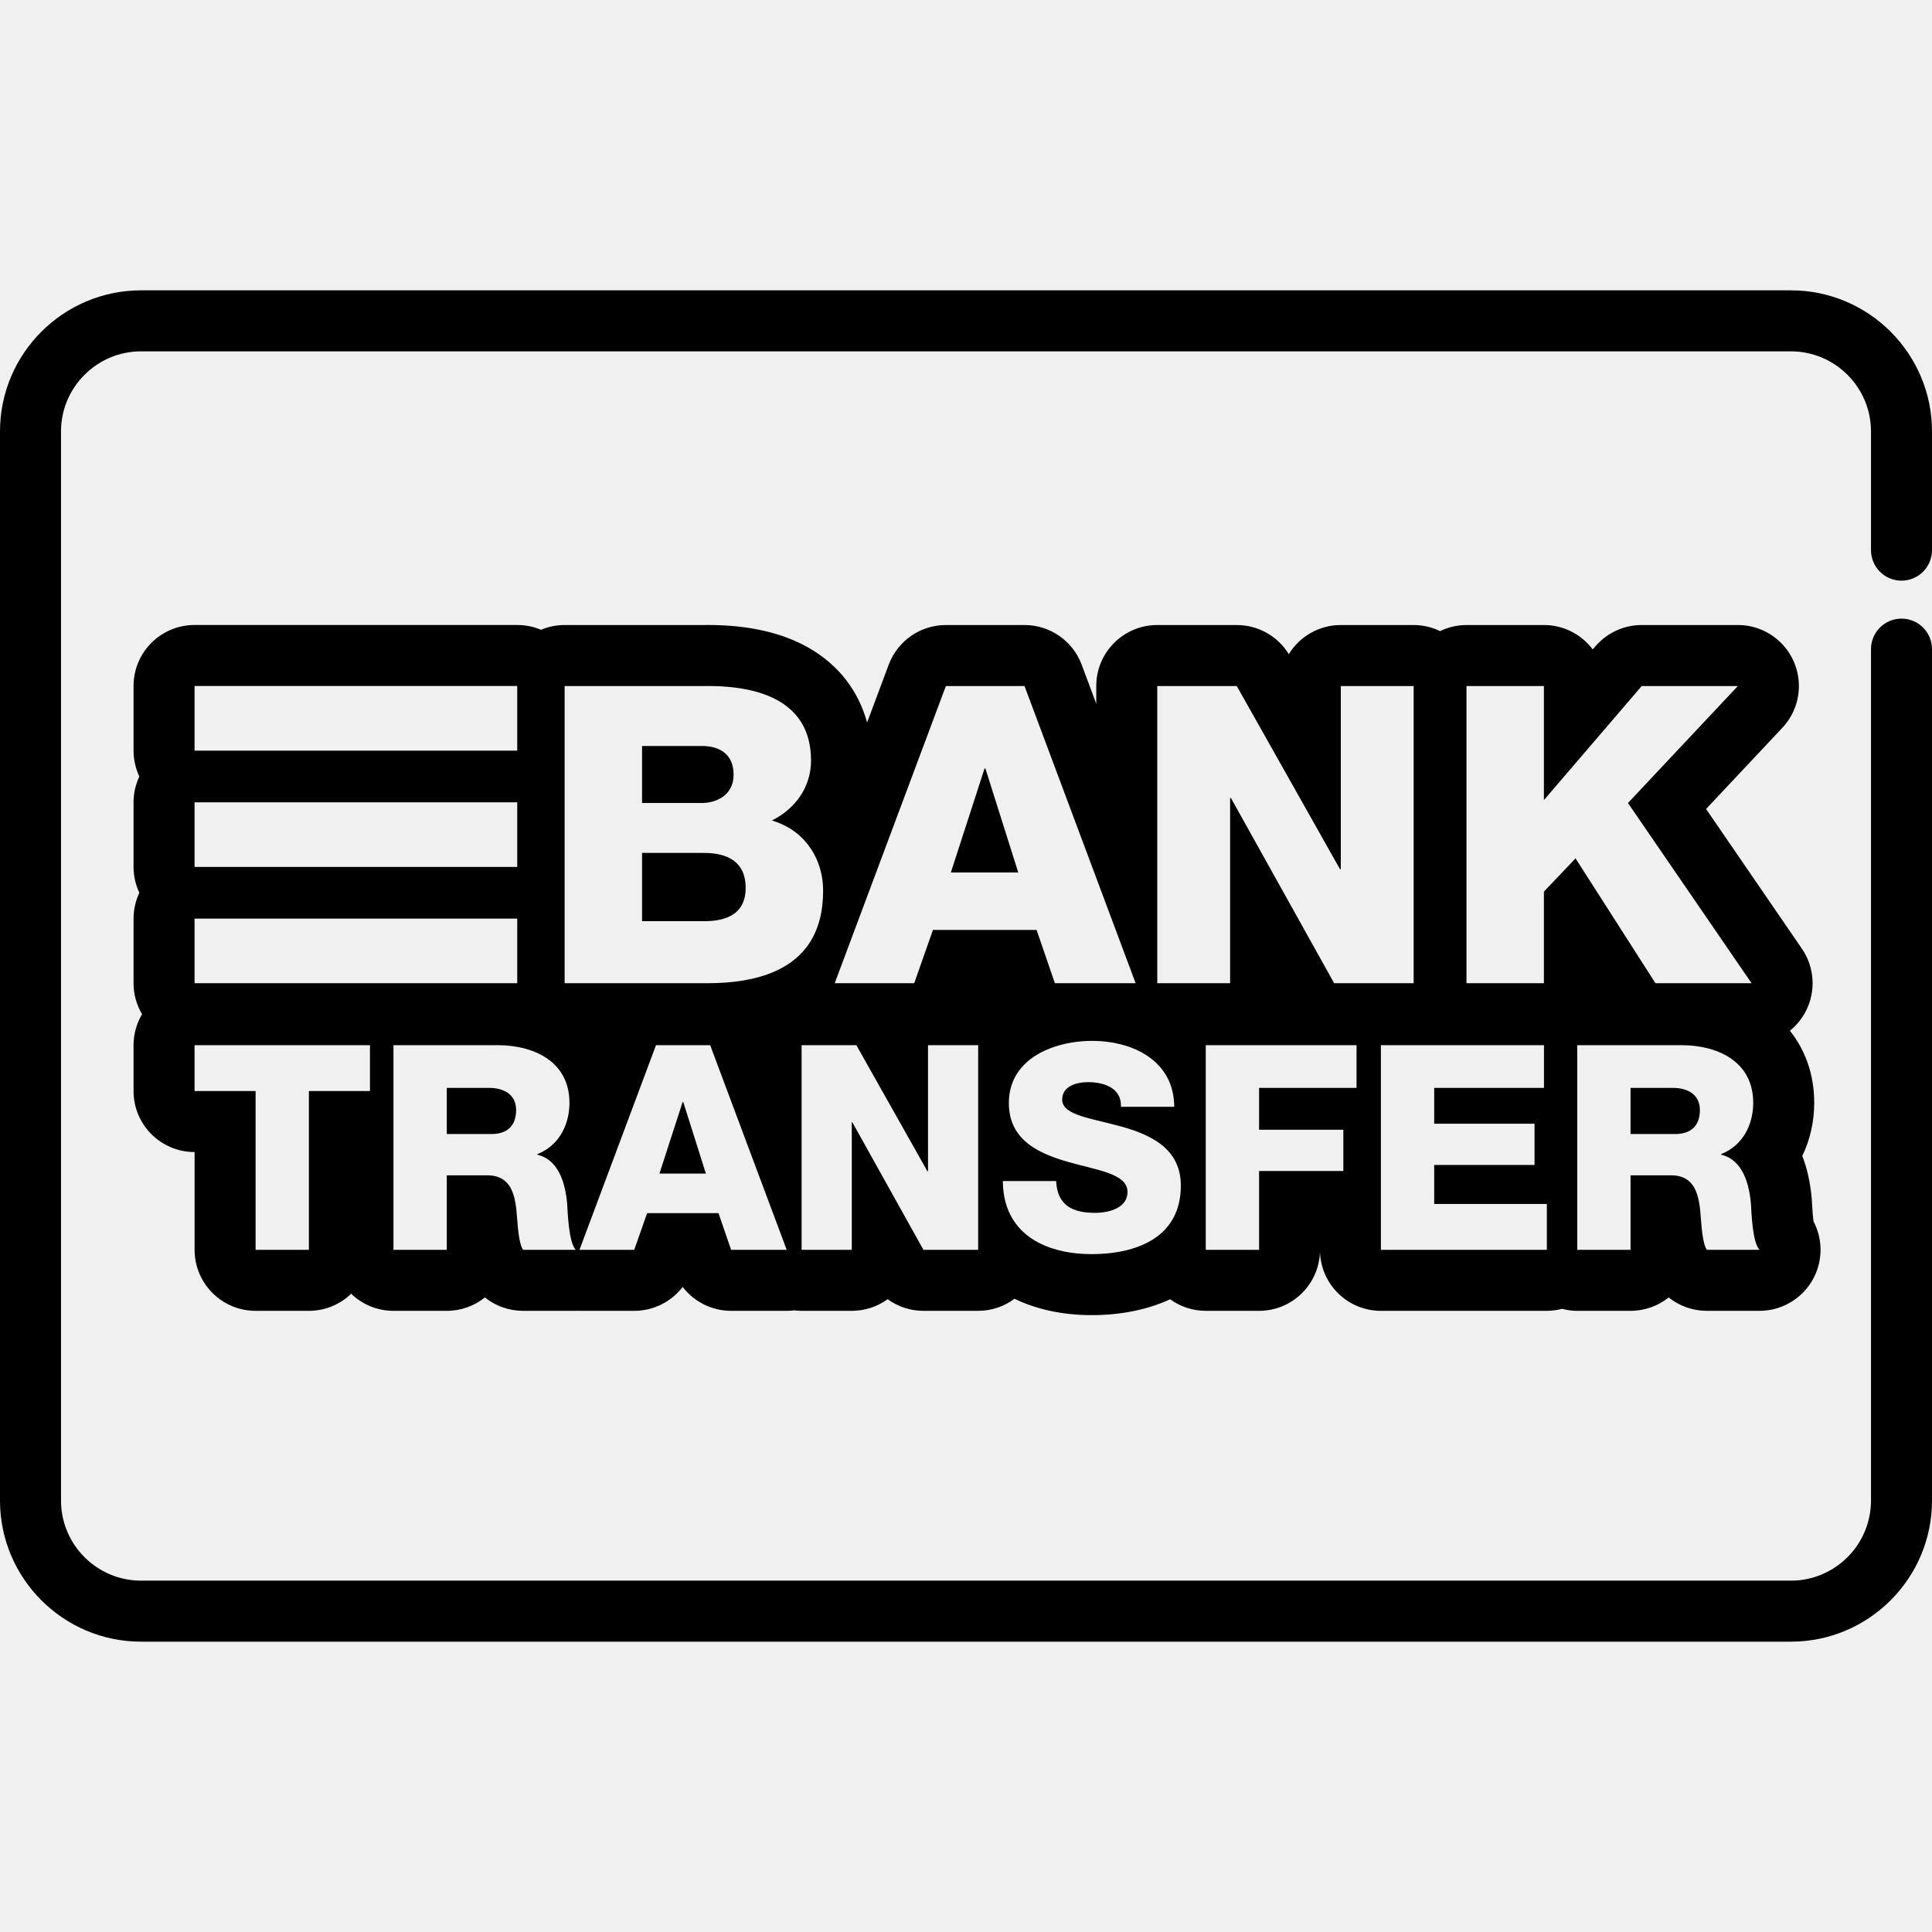
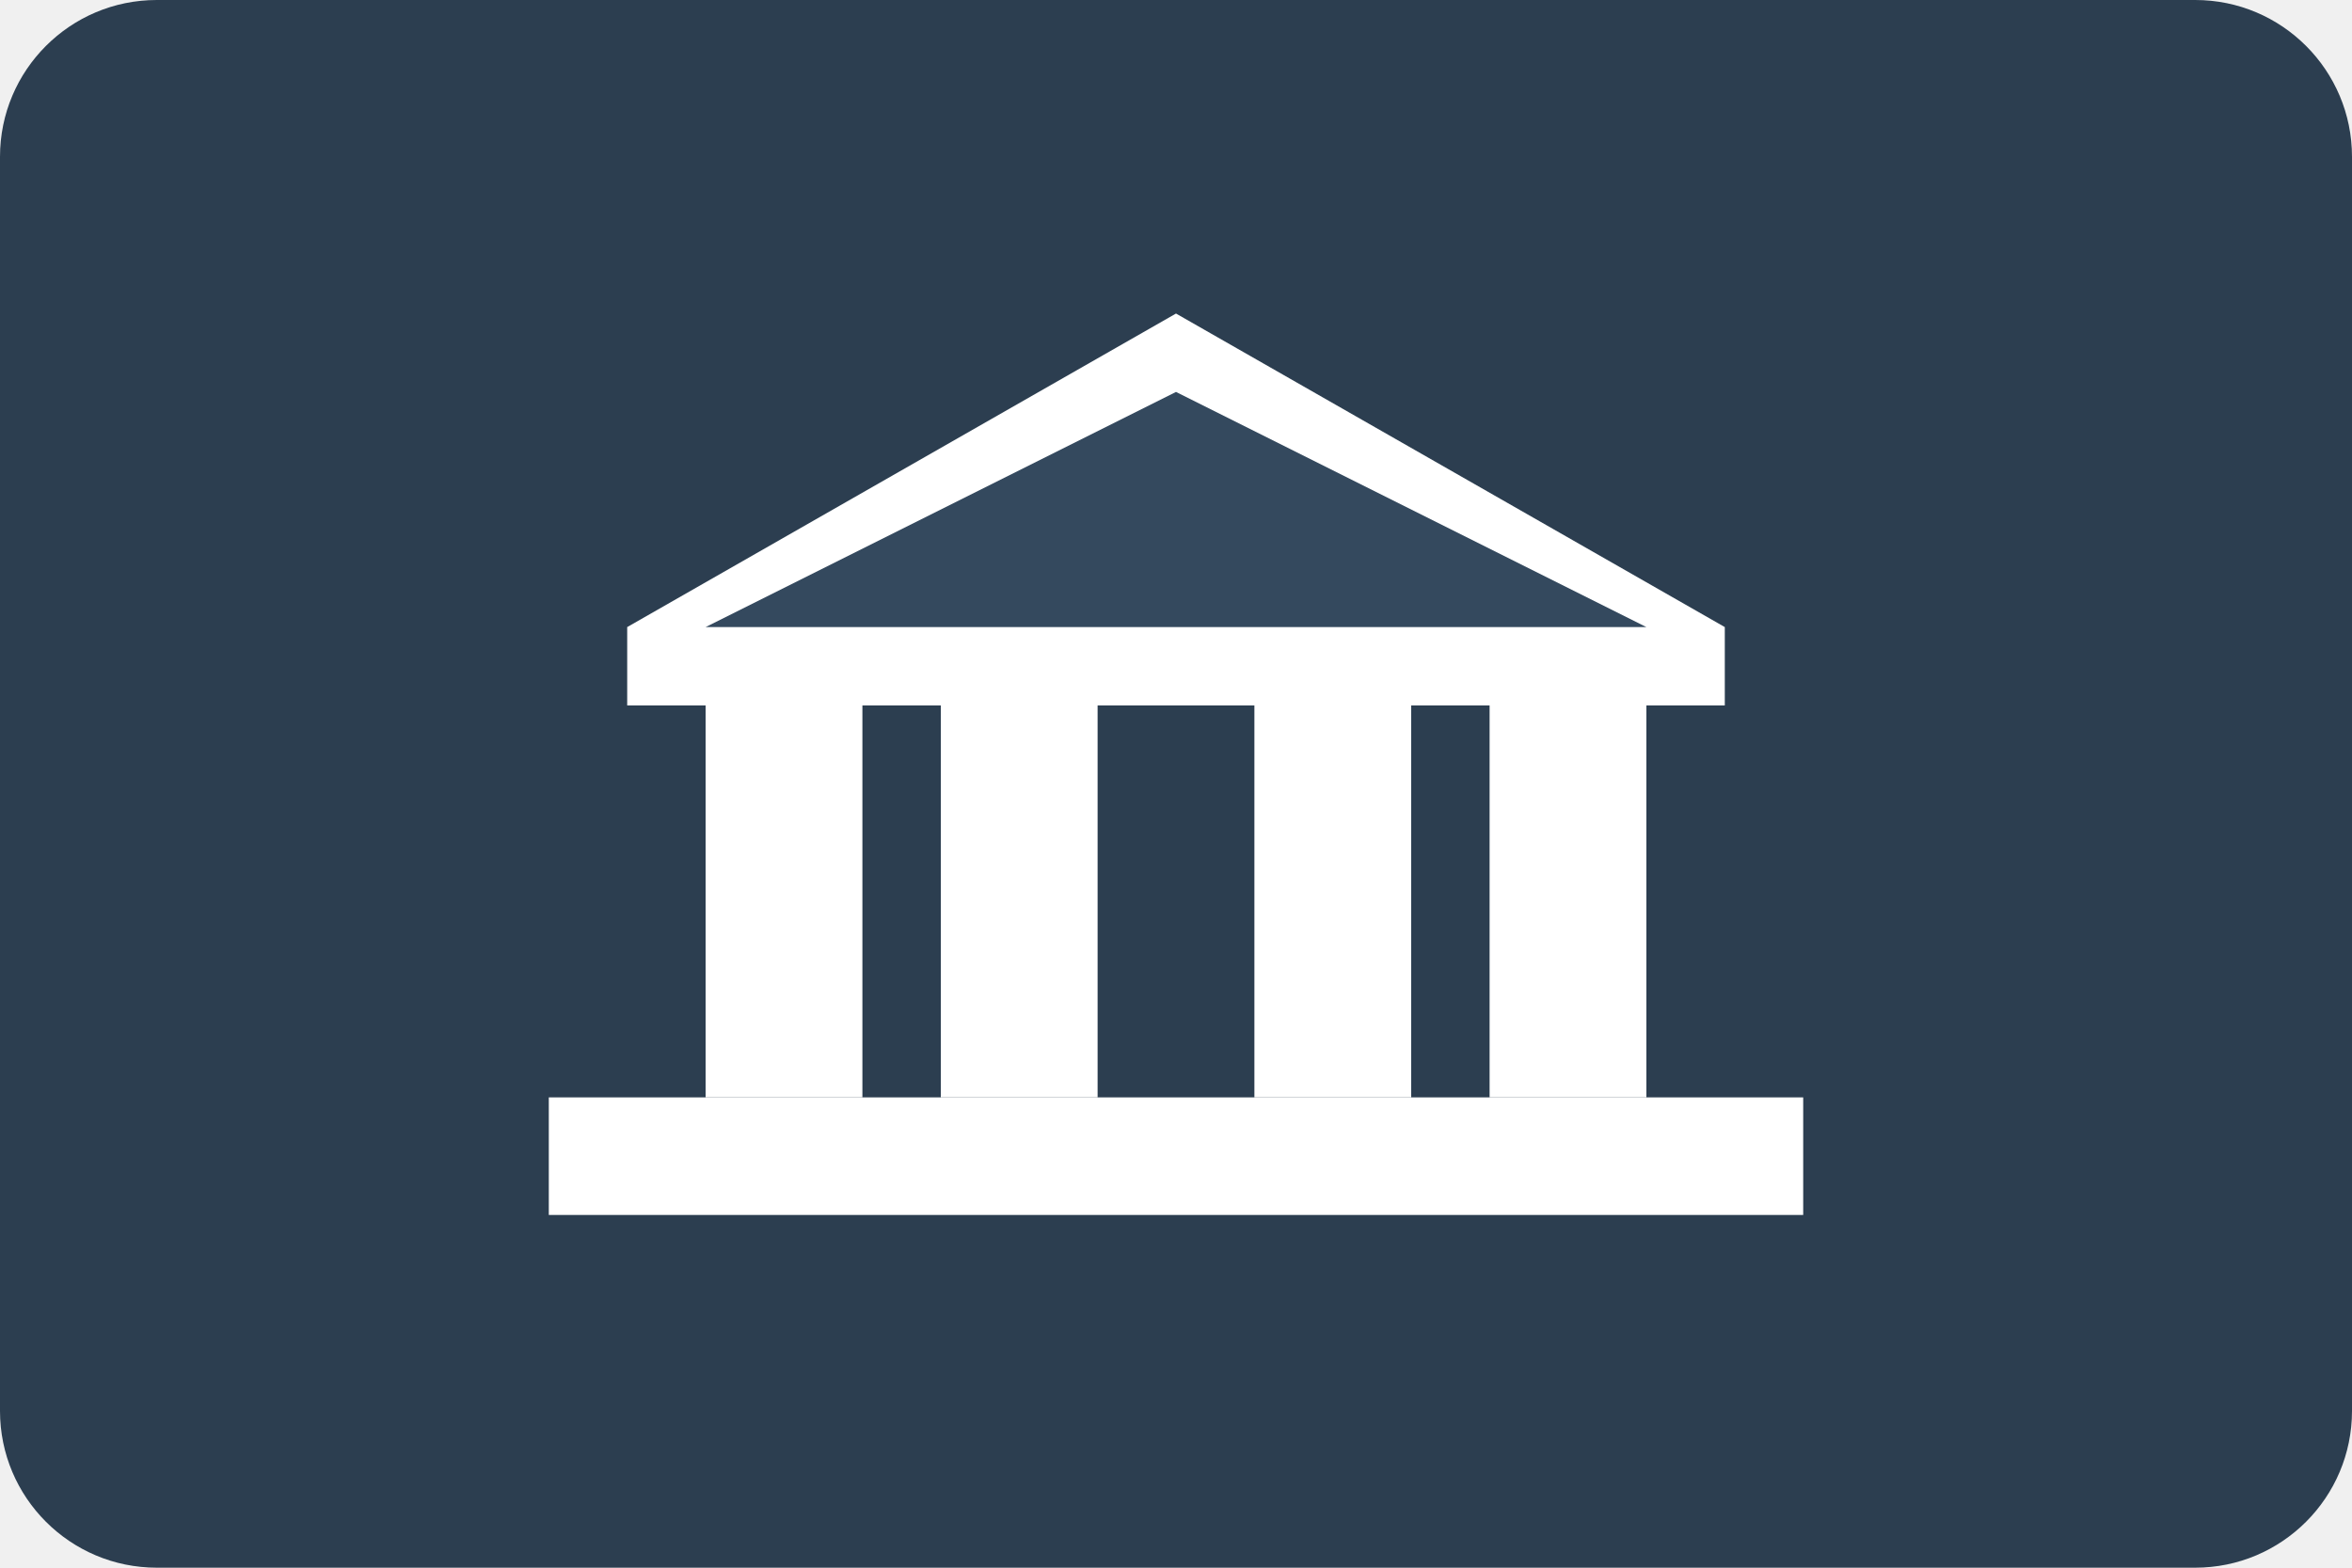
- <svg xmlns="http://www.w3.org/2000/svg" fill="#000000" height="800px" width="800px" version="1.1" id="Capa_1" viewBox="0 0 511.998 511.998" xml:space="preserve">
-   <g>
-     <g>
-       <path d="M503.914,153.878c4.466,0,8.084-3.618,8.084-8.084v-31.459c0-20.619-16.774-37.394-37.393-37.394H37.393    C16.774,76.942,0,93.716,0,114.336v283.326c0,20.62,16.774,37.395,37.393,37.395h437.214c20.619,0,37.393-16.775,37.391-37.395    V172.024c0-4.466-3.618-8.084-8.084-8.084c-4.466,0-8.084,3.618-8.084,8.084v225.637c0,11.705-9.522,21.227-21.225,21.227H37.393    c-11.703,0-21.225-9.522-21.225-21.227V114.336c0-11.704,9.522-21.226,21.225-21.226h437.212c11.703,0,21.225,9.522,21.225,21.226    v31.459C495.83,150.26,499.448,153.878,503.914,153.878z" />
-     </g>
-   </g>
-   <g>
-     <g>
-       <path d="M186.584,226.037h-16.436v18.088h16.436v0.002c6.507,0,11.029-2.315,11.029-8.824    C197.613,228.354,192.76,226.037,186.584,226.037z" />
-     </g>
-   </g>
-   <g>
-     <g>
-       <path d="M186.033,197.693h-15.886v15.11h15.886c3.529,0,8.381-1.876,8.381-7.5C194.414,199.568,190.332,197.693,186.033,197.693z" />
-     </g>
-   </g>
-   <g>
-     <g>
-       <polygon points="261.137,203.648 260.917,203.648 251.983,231.224 269.851,231.224   " />
-     </g>
-   </g>
-   <g>
-     <g>
-       <path d="M129.642,288.299h-11.24v12.229h11.846c4.254,0,6.533-2.278,6.533-6.378C136.781,290.125,133.591,288.299,129.642,288.299    z" />
-     </g>
-   </g>
-   <g>
-     <g>
-       <polygon points="181.063,292.021 180.912,292.021 174.76,311.011 187.065,311.011   " />
-     </g>
-   </g>
-   <g>
-     <g>
-       <path d="M443.349,288.299h-11.24v12.229h11.85c4.252,0,6.529-2.278,6.529-6.378C450.489,290.125,447.3,288.299,443.349,288.299z" />
-     </g>
-   </g>
-   <g>
-     <g>
-       <path d="M480.596,323.682c-0.139-0.995-0.269-2.554-0.387-4.656c-0.025-0.448-0.046-0.833-0.068-1.135    c-0.006-0.107-0.015-0.212-0.025-0.319c-0.387-4.411-1.277-8.12-2.493-11.241c2.043-4.231,3.163-9.025,3.163-14.082    c0-7.425-2.33-13.947-6.45-19.1c1.687-1.36,3.113-3.068,4.157-5.053c2.798-5.31,2.423-11.732-0.97-16.68l-25.399-37.028    l20.084-21.379c2.794-2.906,4.512-6.853,4.512-11.203c0-8.929-7.236-16.168-16.166-16.168h-0.004h-25.48    c-4.718,0-9.2,2.061-12.272,5.642l-0.711,0.829c-2.949-3.93-7.647-6.471-12.937-6.471h-20.516c-2.511,0-4.88,0.59-7,1.611    c-2.12-1.022-4.488-1.611-7-1.611h-19.305c-5.831,0-10.943,3.088-13.787,7.72c-2.931-4.784-8.148-7.72-13.785-7.72h-21.07    c-8.928,0-16.168,7.239-16.168,16.168v4.676l-3.865-10.339c-2.364-6.318-8.4-10.505-15.146-10.505h-20.844    c-6.745,0-12.781,4.188-15.146,10.505l-5.732,15.331c-2.309-8.461-7.619-15.333-15.537-19.839    c-7.002-3.985-15.956-6.006-26.614-6.006h-0.002c-0.427,0-0.855,0.003-1.281,0.01h-36.717c-2.224,0-4.341,0.449-6.269,1.261    c-1.935-0.817-4.062-1.27-6.293-1.27H51.558c-8.93,0-16.168,7.239-16.168,16.168v17.123c0,2.451,0.56,4.766,1.537,6.849    c-0.975,2.082-1.537,4.397-1.537,6.849v17.123c0,2.451,0.56,4.766,1.537,6.849c-0.975,2.083-1.537,4.397-1.537,6.849v17.122    c0,3.001,0.831,5.802,2.257,8.21c-1.425,2.408-2.257,5.209-2.257,8.21v12.153c0,8.929,7.238,16.168,16.168,16.168h0.011v25.912    c0,8.929,7.24,16.168,16.168,16.168h14.126c4.354,0,8.298-1.73,11.205-4.528c2.907,2.799,6.85,4.528,11.205,4.528h14.13    c3.821,0,7.333-1.326,10.101-3.543c2.829,2.265,6.381,3.543,10.101,3.543h13.979c0.204,0,0.407-0.015,0.611-0.024    c0.125,0.003,0.247,0.024,0.374,0.024h14.51c5.124,0,9.831-2.416,12.836-6.335c3.002,3.918,7.707,6.335,12.833,6.335h14.737    c0.678,0,1.347-0.044,2.01-0.127c0.638,0.077,1.282,0.127,1.941,0.127h13.293c3.549,0,6.83-1.144,9.496-3.081    c2.716,1.969,6.023,3.081,9.495,3.081h14.507c3.609,0,6.931-1.196,9.621-3.196c5.807,2.8,12.716,4.335,20.457,4.335    c7.793,0,14.868-1.458,20.787-4.204c2.659,1.92,5.913,3.064,9.444,3.064h14.13c8.745,0,15.853-6.95,16.141-15.626    c0.289,8.676,7.393,15.626,16.141,15.626h43.979c1.394,0,2.737-0.195,4.026-0.526c1.289,0.332,2.632,0.526,4.026,0.526h14.128    c3.823,0,7.335-1.326,10.103-3.544c2.829,2.265,6.381,3.544,10.101,3.544h13.977c6.48,0,12.334-3.871,14.876-9.834    C483.101,333.005,482.826,327.915,480.596,323.682z M51.558,196.451v-14.652h81.907h3.607v17.123H51.558V196.451z M51.558,227.271    v-12.18v-2.472h85.514v17.123H51.558V227.271z M51.558,245.909v-2.472h85.514v17.122h-3.607H51.558V245.909z M98.044,289.135    h-9.941h-6.24v42.08H67.737v-42.08H51.558v-12.153h36.545h9.941V289.135z M138.604,331.217L138.604,331.217v-0.001    c-0.415-0.621-0.711-1.651-0.932-2.796c0-0.003,0-0.008-0.002-0.011c-0.375-1.957-0.524-4.245-0.623-5.44    c-0.013-0.156-0.026-0.297-0.036-0.413c-0.382-5.469-1.29-11.089-7.899-11.089h-10.71v19.748h-14.131v-27.158v-27.076h9.941    h17.708c0.598,0,1.193,0.017,1.787,0.052c0.402,0.024,0.8,0.066,1.198,0.106c0.19,0.018,0.383,0.027,0.572,0.05    c0.485,0.058,0.965,0.136,1.442,0.219c0.098,0.017,0.198,0.027,0.294,0.044c7.472,1.382,13.695,5.907,13.695,14.797    c0,4.025-1.33,7.905-4.015,10.653l-0.001,0.001c-0.008,0.008-0.016,0.014-0.023,0.022c-0.272,0.276-0.559,0.537-0.857,0.788    c-0.097,0.081-0.198,0.157-0.297,0.236c-0.22,0.176-0.447,0.344-0.683,0.507c-0.117,0.081-0.238,0.161-0.36,0.238    c-0.243,0.155-0.493,0.3-0.749,0.44c-0.115,0.064-0.23,0.129-0.348,0.19c-0.378,0.19-0.765,0.369-1.172,0.526V306    c0.324,0.077,0.631,0.175,0.929,0.282c0.096,0.036,0.189,0.074,0.283,0.112c0.203,0.082,0.4,0.17,0.592,0.266    c0.095,0.047,0.19,0.094,0.282,0.144c0.219,0.121,0.429,0.251,0.634,0.389c0.043,0.029,0.089,0.055,0.131,0.084l0.001,0.001    c3.507,2.486,4.676,7.52,5.047,11.709c0.152,2.278,0.382,10.253,2.28,12.23H138.604z M196.267,331.216h-2.52l-3.339-9.724h-18.914    l-2.848,8.107l-0.568,1.617h-14.51l20.279-54.234h14.355l20.281,54.234H196.267z M205.377,257.412    c-0.002,0.001-0.004,0.001-0.006,0.002c-1.25,0.556-2.571,1.028-3.949,1.426c-0.023,0.006-0.046,0.014-0.069,0.021    c-1.356,0.387-2.768,0.702-4.232,0.951c-0.051,0.009-0.101,0.018-0.154,0.026c-0.711,0.117-1.432,0.222-2.167,0.309    c-0.068,0.009-0.137,0.015-0.204,0.023c-0.687,0.079-1.381,0.147-2.085,0.2c-0.068,0.005-0.137,0.012-0.205,0.017    c-0.715,0.053-1.438,0.091-2.168,0.119c-0.152,0.005-0.303,0.011-0.455,0.015c-0.734,0.023-1.471,0.039-2.218,0.039H153.24h-3.607    v-78.752h3.607h33.234c0.383-0.006,0.771-0.01,1.156-0.01c0.022,0,0.041,0.001,0.061,0.001c0.172,0,0.346,0.002,0.52,0.004    c0.247,0.002,0.495,0.003,0.743,0.009c0.18,0.003,0.36,0.011,0.54,0.015c0.241,0.008,0.482,0.013,0.723,0.023    c0.185,0.006,0.371,0.017,0.556,0.026c0.236,0.012,0.472,0.023,0.707,0.037c0.185,0.012,0.371,0.026,0.556,0.039    c0.236,0.017,0.472,0.032,0.705,0.053c0.188,0.016,0.372,0.034,0.558,0.053c0.232,0.023,0.464,0.043,0.695,0.068    c0.188,0.022,0.375,0.044,0.562,0.067c0.229,0.027,0.456,0.055,0.683,0.085c0.187,0.025,0.373,0.055,0.558,0.082    c0.225,0.032,0.45,0.067,0.673,0.103c0.186,0.03,0.372,0.064,0.557,0.097c0.22,0.039,0.44,0.079,0.659,0.122    c0.185,0.036,0.368,0.073,0.55,0.113c0.219,0.046,0.435,0.093,0.651,0.142c0.181,0.041,0.36,0.085,0.539,0.129    c0.212,0.053,0.427,0.107,0.638,0.162c0.179,0.047,0.356,0.098,0.532,0.149c0.208,0.059,0.415,0.12,0.621,0.183    c0.175,0.054,0.347,0.11,0.52,0.166c0.204,0.066,0.407,0.135,0.608,0.205c0.17,0.06,0.338,0.123,0.508,0.187    c0.198,0.073,0.393,0.15,0.59,0.227c0.166,0.068,0.331,0.137,0.495,0.206c0.192,0.082,0.383,0.166,0.57,0.252    c0.162,0.073,0.322,0.15,0.48,0.226c0.185,0.089,0.369,0.182,0.552,0.277c0.156,0.081,0.309,0.163,0.461,0.247    c0.179,0.099,0.356,0.202,0.53,0.304c0.15,0.088,0.299,0.178,0.445,0.269c0.171,0.108,0.34,0.218,0.507,0.33    c0.143,0.096,0.287,0.193,0.426,0.292c0.164,0.116,0.324,0.237,0.483,0.358c0.136,0.105,0.273,0.208,0.405,0.316    c0.155,0.125,0.305,0.255,0.456,0.386c0.129,0.112,0.258,0.224,0.383,0.34c0.147,0.136,0.288,0.276,0.429,0.416    c0.121,0.12,0.241,0.24,0.359,0.364c0.137,0.146,0.269,0.296,0.4,0.447c0.113,0.128,0.227,0.257,0.335,0.389    c0.128,0.156,0.248,0.318,0.371,0.479c0.103,0.137,0.208,0.273,0.307,0.415c0.117,0.166,0.23,0.34,0.341,0.514    c0.093,0.146,0.19,0.289,0.279,0.439c0.107,0.178,0.205,0.364,0.306,0.549c0.084,0.154,0.17,0.306,0.25,0.466    c0.097,0.192,0.184,0.39,0.274,0.589c0.073,0.162,0.15,0.321,0.219,0.486c0.084,0.205,0.16,0.419,0.238,0.631    c0.063,0.169,0.128,0.336,0.185,0.51c0.073,0.219,0.135,0.447,0.201,0.673c0.053,0.178,0.108,0.351,0.154,0.534    c0.061,0.237,0.111,0.484,0.163,0.729c0.039,0.181,0.083,0.358,0.116,0.543c0.049,0.261,0.084,0.534,0.124,0.804    c0.025,0.179,0.058,0.354,0.08,0.537c0.036,0.307,0.059,0.628,0.084,0.947c0.013,0.155,0.031,0.304,0.04,0.462    c0.027,0.482,0.042,0.976,0.042,1.483c0,7.059-4.192,12.794-10.368,15.882c0.619,0.179,1.216,0.393,1.8,0.625    c0.17,0.067,0.334,0.141,0.501,0.212c0.428,0.184,0.847,0.382,1.255,0.592c0.154,0.08,0.307,0.157,0.457,0.241    c0.51,0.282,1.006,0.581,1.48,0.905c0.019,0.013,0.038,0.023,0.057,0.037c0.529,0.364,1.033,0.757,1.516,1.171    c0.04,0.034,0.077,0.071,0.116,0.108c0.437,0.382,0.852,0.785,1.247,1.204c0.048,0.051,0.097,0.102,0.143,0.154    c1.301,1.412,2.368,3.026,3.179,4.801c0,0.001,0,0.003,0.002,0.004c1.173,2.575,1.815,5.477,1.815,8.588    C218.13,247.409,213.088,253.982,205.377,257.412z M259.225,331.216h-4.815h-9.69l-18.841-33.801h-0.152v33.801h-1.08h-12.213    V295.62v-18.639h14.507l18.837,33.421h0.154v-33.421h9.31h3.983V331.216z M247.239,246.443l-4.964,14.117H226.8h-5.59    l29.451-78.753h20.844l19.011,50.836l10.44,27.917h-20.933h-0.466l-4.853-14.117H247.239z M298.476,331.342    c-0.019,0.004-0.036,0.009-0.053,0.013c-0.564,0.136-1.135,0.257-1.714,0.363c-0.023,0.004-0.044,0.008-0.066,0.012    c-1.133,0.205-2.291,0.357-3.464,0.458c-0.081,0.008-0.162,0.015-0.243,0.022c-0.548,0.044-1.097,0.079-1.65,0.102    c-0.093,0.004-0.188,0.008-0.28,0.011c-0.566,0.021-1.133,0.033-1.701,0.033c-0.572,0-1.139-0.016-1.703-0.039    c-0.11-0.004-0.219-0.009-0.329-0.014c-0.549-0.027-1.093-0.066-1.632-0.114c-0.093-0.009-0.183-0.019-0.276-0.028    c-0.532-0.054-1.06-0.116-1.582-0.193c-0.032-0.004-0.067-0.009-0.098-0.013c-0.546-0.082-1.084-0.179-1.617-0.287    c-0.088-0.018-0.177-0.036-0.265-0.054c-0.53-0.111-1.054-0.235-1.568-0.372c-0.044-0.013-0.086-0.025-0.13-0.038    c-0.508-0.138-1.009-0.291-1.499-0.456c-0.039-0.013-0.078-0.024-0.115-0.037c-0.501-0.171-0.99-0.359-1.469-0.558    c-0.068-0.028-0.135-0.057-0.203-0.086c-0.484-0.206-0.96-0.425-1.421-0.661c0,0-0.002,0-0.002-0.001    c-5.727-2.937-9.591-8.206-9.637-16.42h9.637h4.49c0.305,6.38,4.254,8.429,10.255,8.429c4.252,0,8.659-1.518,8.659-5.544    c0-4.786-7.748-5.697-15.57-7.901c-0.612-0.175-1.228-0.36-1.84-0.554c-0.117-0.037-0.234-0.074-0.349-0.111    c-1.953-0.628-3.874-1.373-5.637-2.312c-0.002-0.001-0.004-0.002-0.006-0.003c-4.566-2.43-8.042-6.166-8.042-12.666    c0-6.905,4.053-11.356,9.449-13.871c0.055-0.025,0.108-0.052,0.162-0.077c0.464-0.211,0.937-0.407,1.419-0.591    c0.068-0.026,0.135-0.053,0.203-0.078c0.486-0.181,0.98-0.348,1.48-0.501c0.053-0.017,0.106-0.031,0.157-0.047    c2.991-0.898,6.191-1.317,9.235-1.317c2.522,0,5.047,0.29,7.438,0.886h0.001c7.834,1.952,14.224,7.213,14.285,16.583h-7.815    h-6.313c0.227-4.937-4.406-6.532-8.736-6.532c-3.037,0-6.836,1.063-6.836,4.634c0,4.177,7.823,4.936,15.722,7.14    c0.521,0.147,1.042,0.301,1.56,0.461c0.029,0.01,0.059,0.019,0.088,0.028c7.247,2.258,14.076,6.046,14.076,15.155    C312.928,324.326,306.582,329.38,298.476,331.342z M359.494,288.299h-9.713h-16.113v11.091h16.113v0h6.217v10.935h-6.217h-16.113    v20.891h-8.922h-5.208v-54.234h3.542h26.702h9.712V288.299z M353.563,260.562v-0.001l-27.354-49.082h-0.219v49.082h-8.87h-10.436    v-30.842v-47.911h21.07l27.354,48.532h0.219v-48.532h17.136h2.169v78.754h-2.169H353.563z M409.929,331.216h-8.115H365.95v-8.164    v-46.069h9.712h26.152h7.356V288.3h-7.356h-21.737v9.495h21.737h4.848v10.937h-4.848h-21.737v10.332h21.737h8.115V331.216z     M417.53,227.473l-8.383,8.824v24.264h-18.348h-2.169v-78.753h2.169h18.348v30.223l25.92-30.223h25.48l-29.12,30.995l32.76,47.759    H438.71L417.53,227.473z M452.314,331.216L452.314,331.216c-1.217-1.824-1.442-7.141-1.595-8.66    c-0.379-5.469-1.29-11.089-7.899-11.089h-10.709v19.748h-6.013h-8.115v-54.234h7.356h20.292c9.571,0,18.987,4.331,18.987,15.266    c0,5.85-2.808,11.394-8.506,13.599v0.15c5.772,1.369,7.444,7.823,7.899,12.99c0.154,2.278,0.379,10.253,2.28,12.23H452.314z" />
-     </g>
-   </g>
+ <svg xmlns="http://www.w3.org/2000/svg" viewBox="0 0 60 40" fill="none">
+   <rect width="60" height="40" rx="4" fill="#2C3E50" />
+   <path d="M30 8L44 16v2H16v-2L30 8z" fill="white" />
+   <rect x="18" y="18" width="4" height="10" fill="white" />
+   <rect x="24" y="18" width="4" height="10" fill="white" />
+   <rect x="32" y="18" width="4" height="10" fill="white" />
+   <rect x="38" y="18" width="4" height="10" fill="white" />
+   <rect x="14" y="28" width="32" height="3" fill="white" />
+   <path d="M30 10L18 16h24L30 10z" fill="#34495E" />
</svg>
